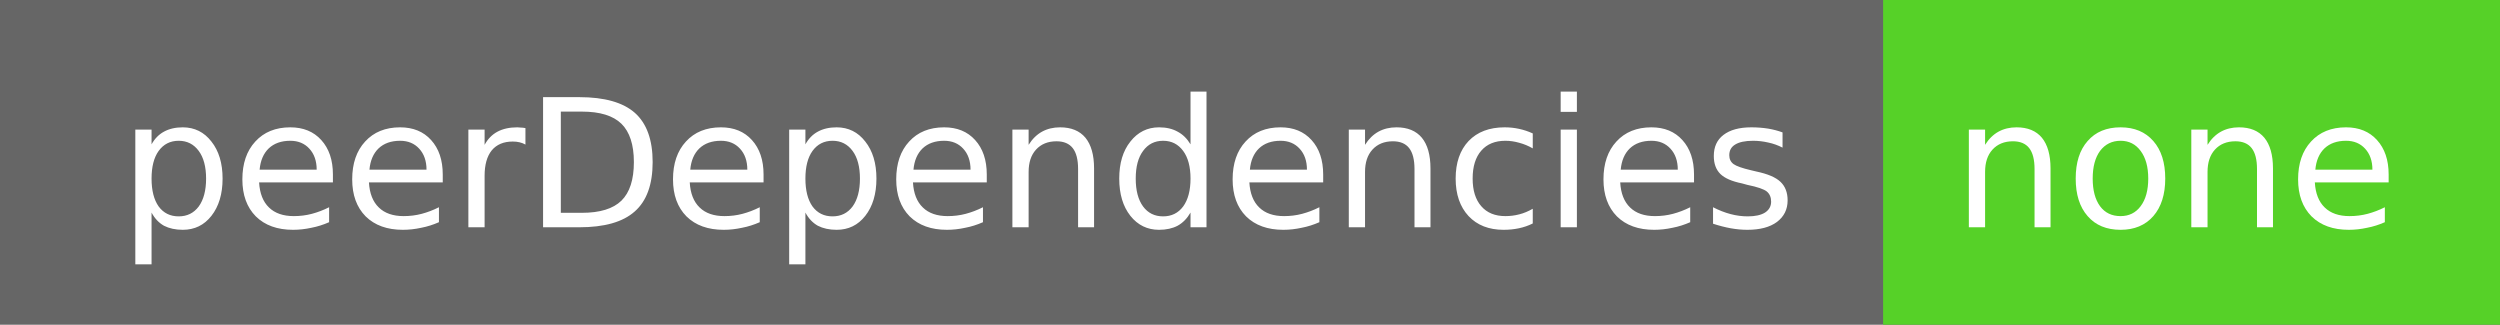
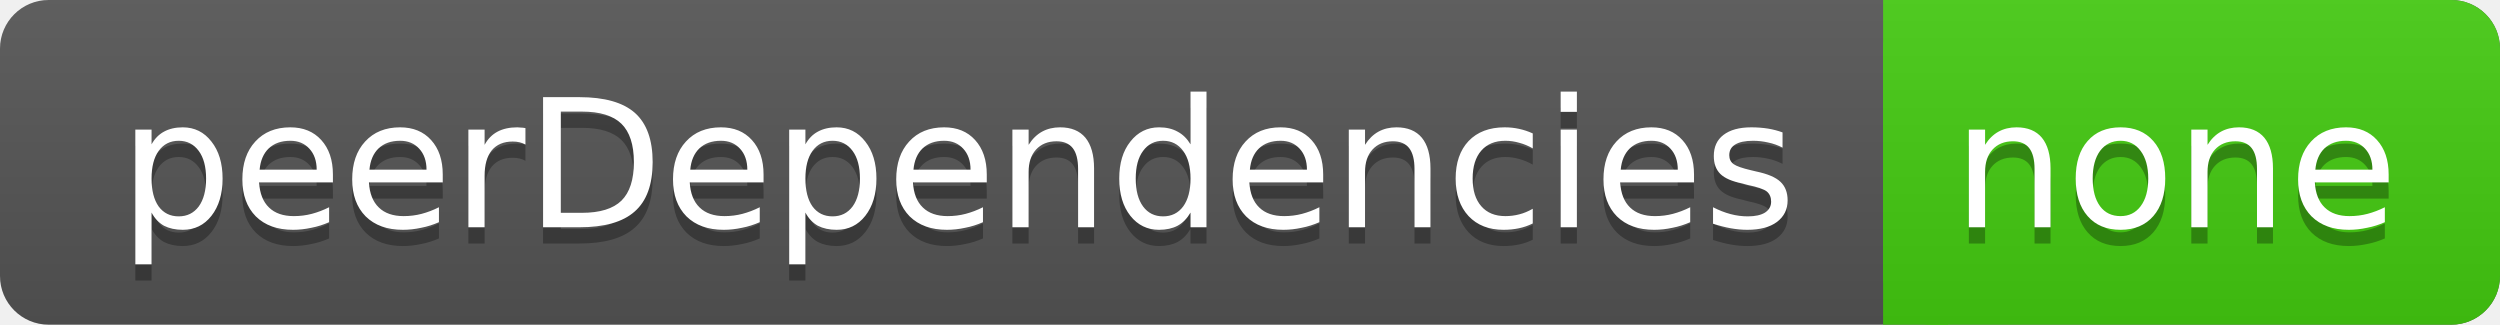
<svg xmlns="http://www.w3.org/2000/svg" width="154" height="20">
  <linearGradient id="a" x2="0" y2="100%">
-     <stop offset="0" stop-color="#fff" stop-opacity=".1" />
-     <stop offset=".1" stop-color="#fff" stop-opacity=".1" />
-     <stop offset=".9" stop-color="#fff" stop-opacity=".1" />
-     <stop offset="1" stop-color="#fff" stop-opacity=".1" />
+     <stop offset="0" stop-color="#bbb" stop-opacity=".1" />
+     <stop offset="1" stop-opacity=".1" />
  </linearGradient>
-   <path fill="#555" d="M0 0h154v20h-154z" />
-   <path fill="#4c1" d="M116 0h38v20h-38zM116 0h4v20h-4z" />
-   <path fill="url(#a)" d="M0 0h154v20h-154z" />
+   <rect rx="3" width="154" height="20" fill="#555" />
+   <rect rx="3" x="116" width="38" height="20" fill="#4c1" />
+   <path fill="#4c1" d="M116 0h4v20h-4z" />
+   <rect rx="3" width="154" height="20" fill="url(#a)" />
  <g fill="#fff" text-anchor="middle" font-family="DejaVu Sans,Verdana,Geneva,sans-serif" font-size="11">
+     <text x="59" y="15" fill="#010101" fill-opacity=".3">peerDependencies</text>
    <text x="59" y="14">peerDependencies</text>
+     <text x="134" y="15" fill="#010101" fill-opacity=".3">none</text>
    <text x="134" y="14">none</text>
  </g>
</svg>
